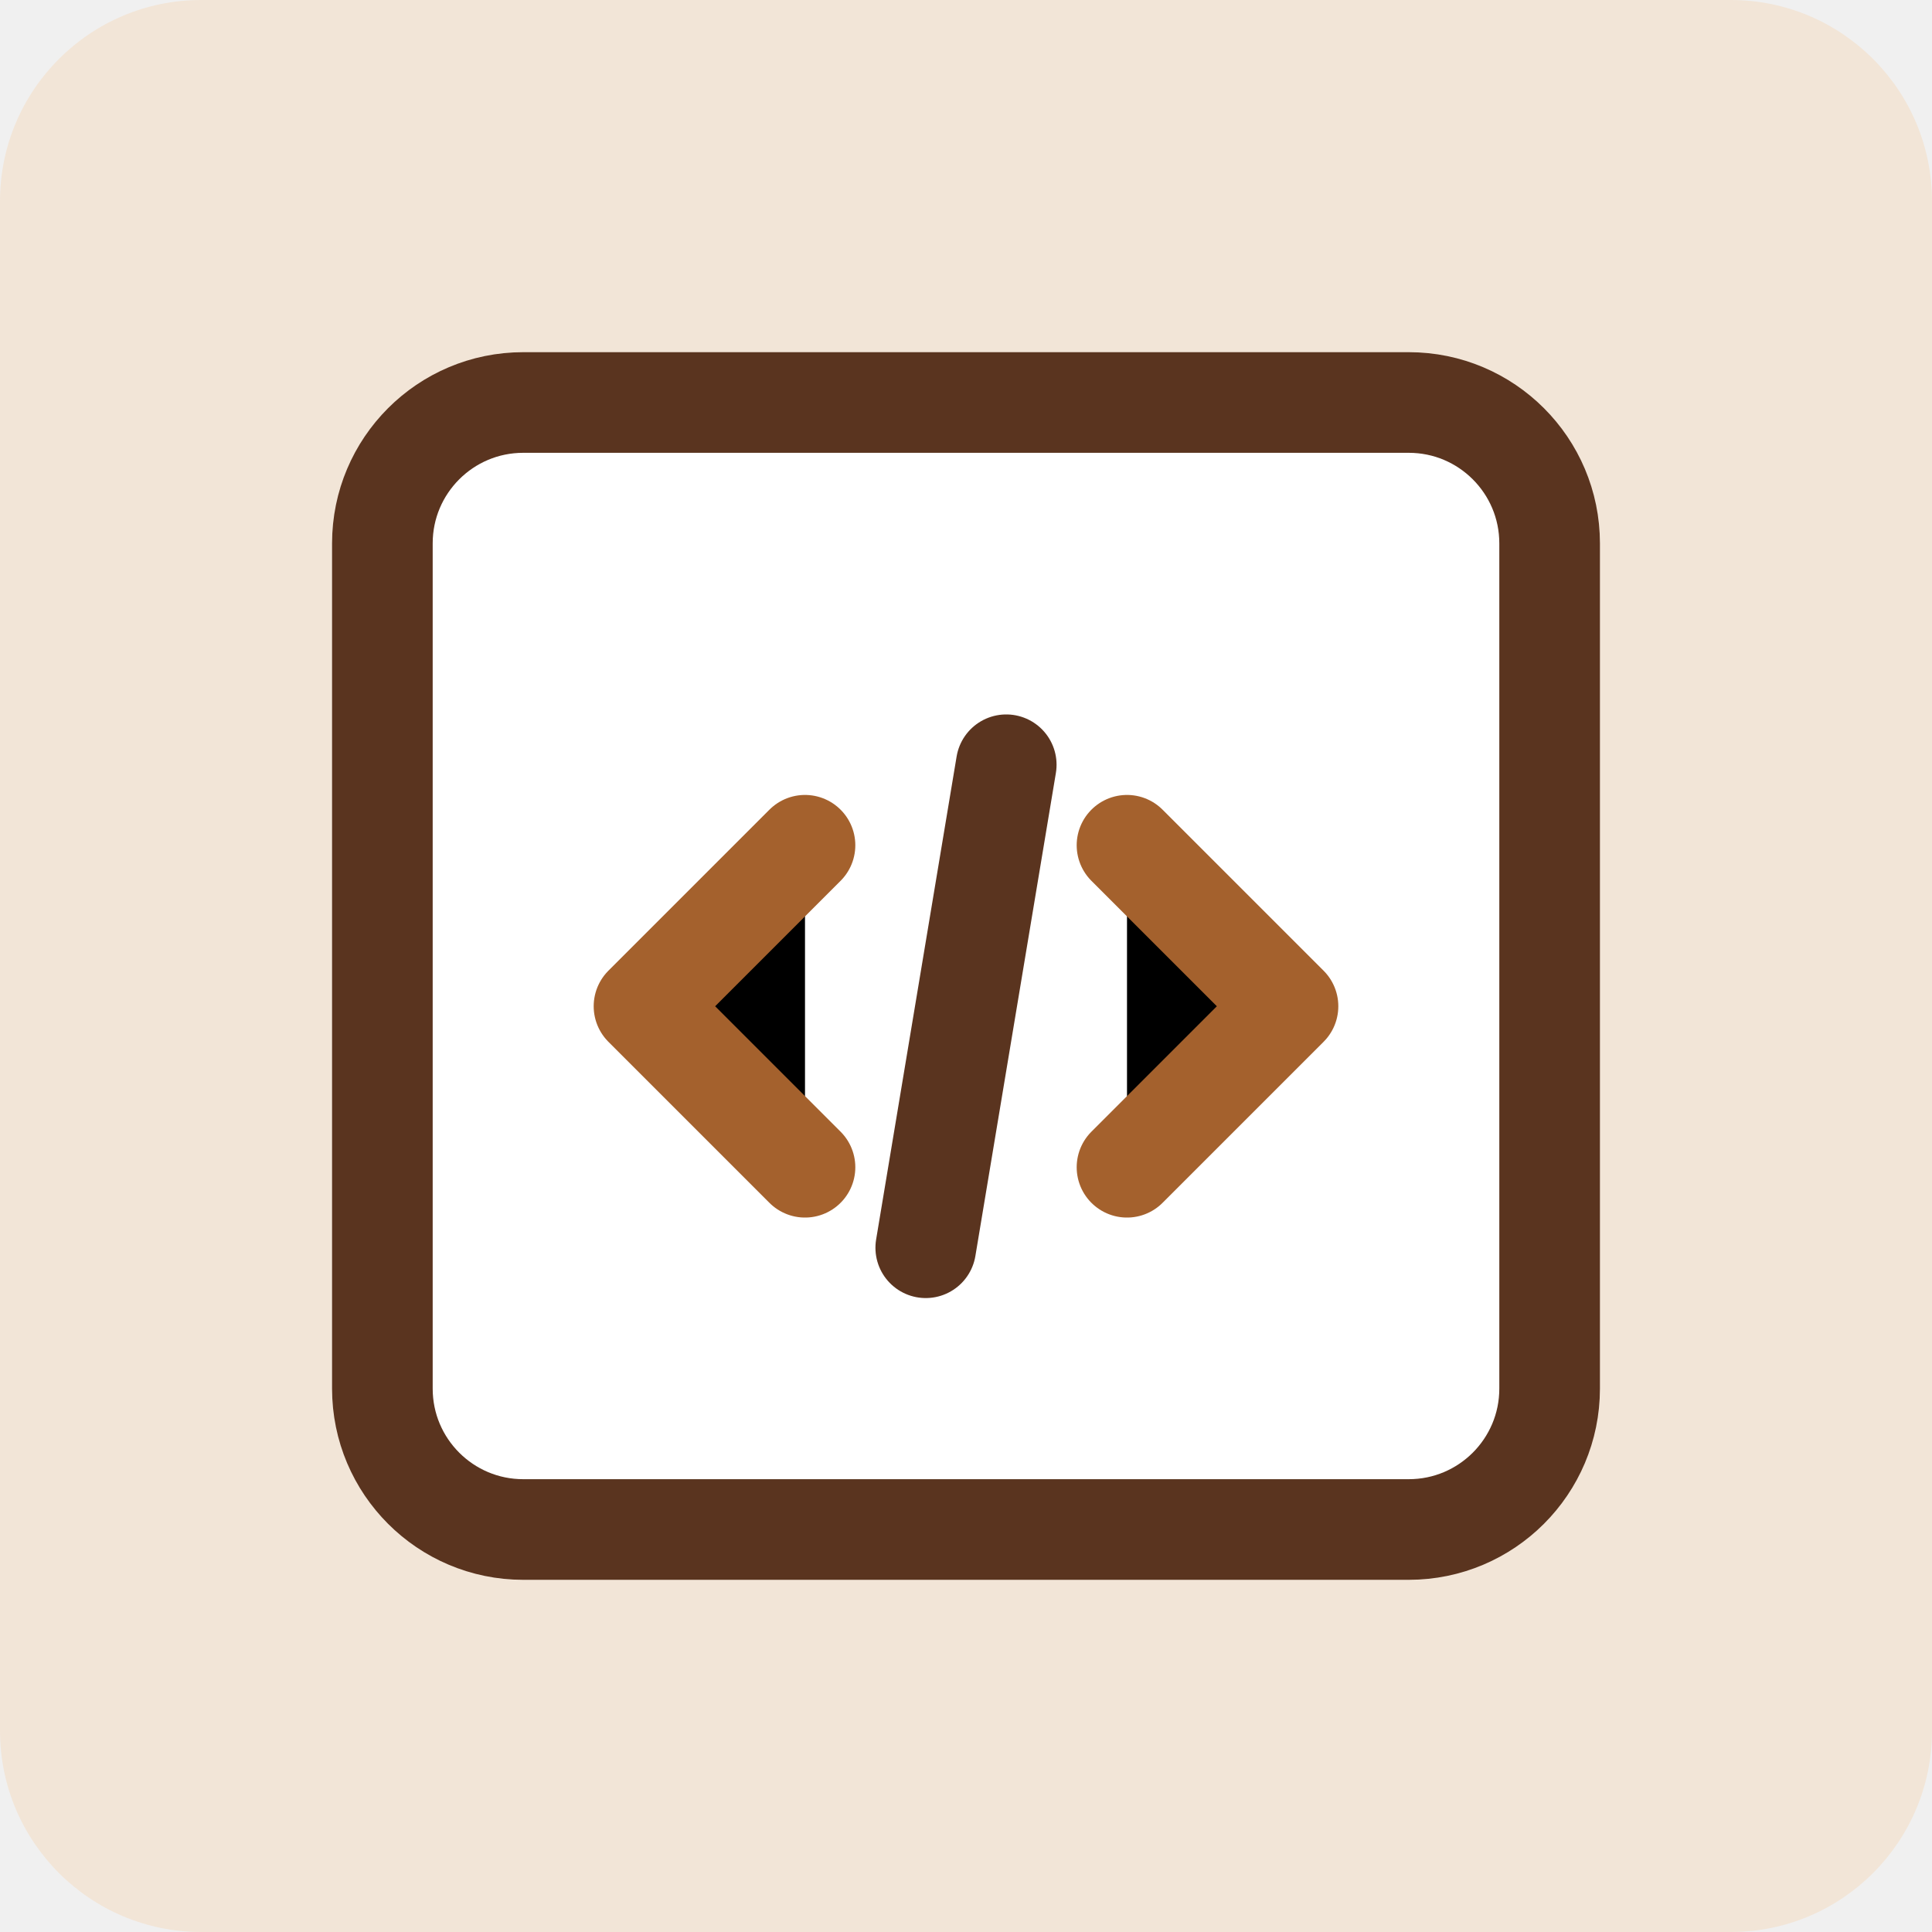
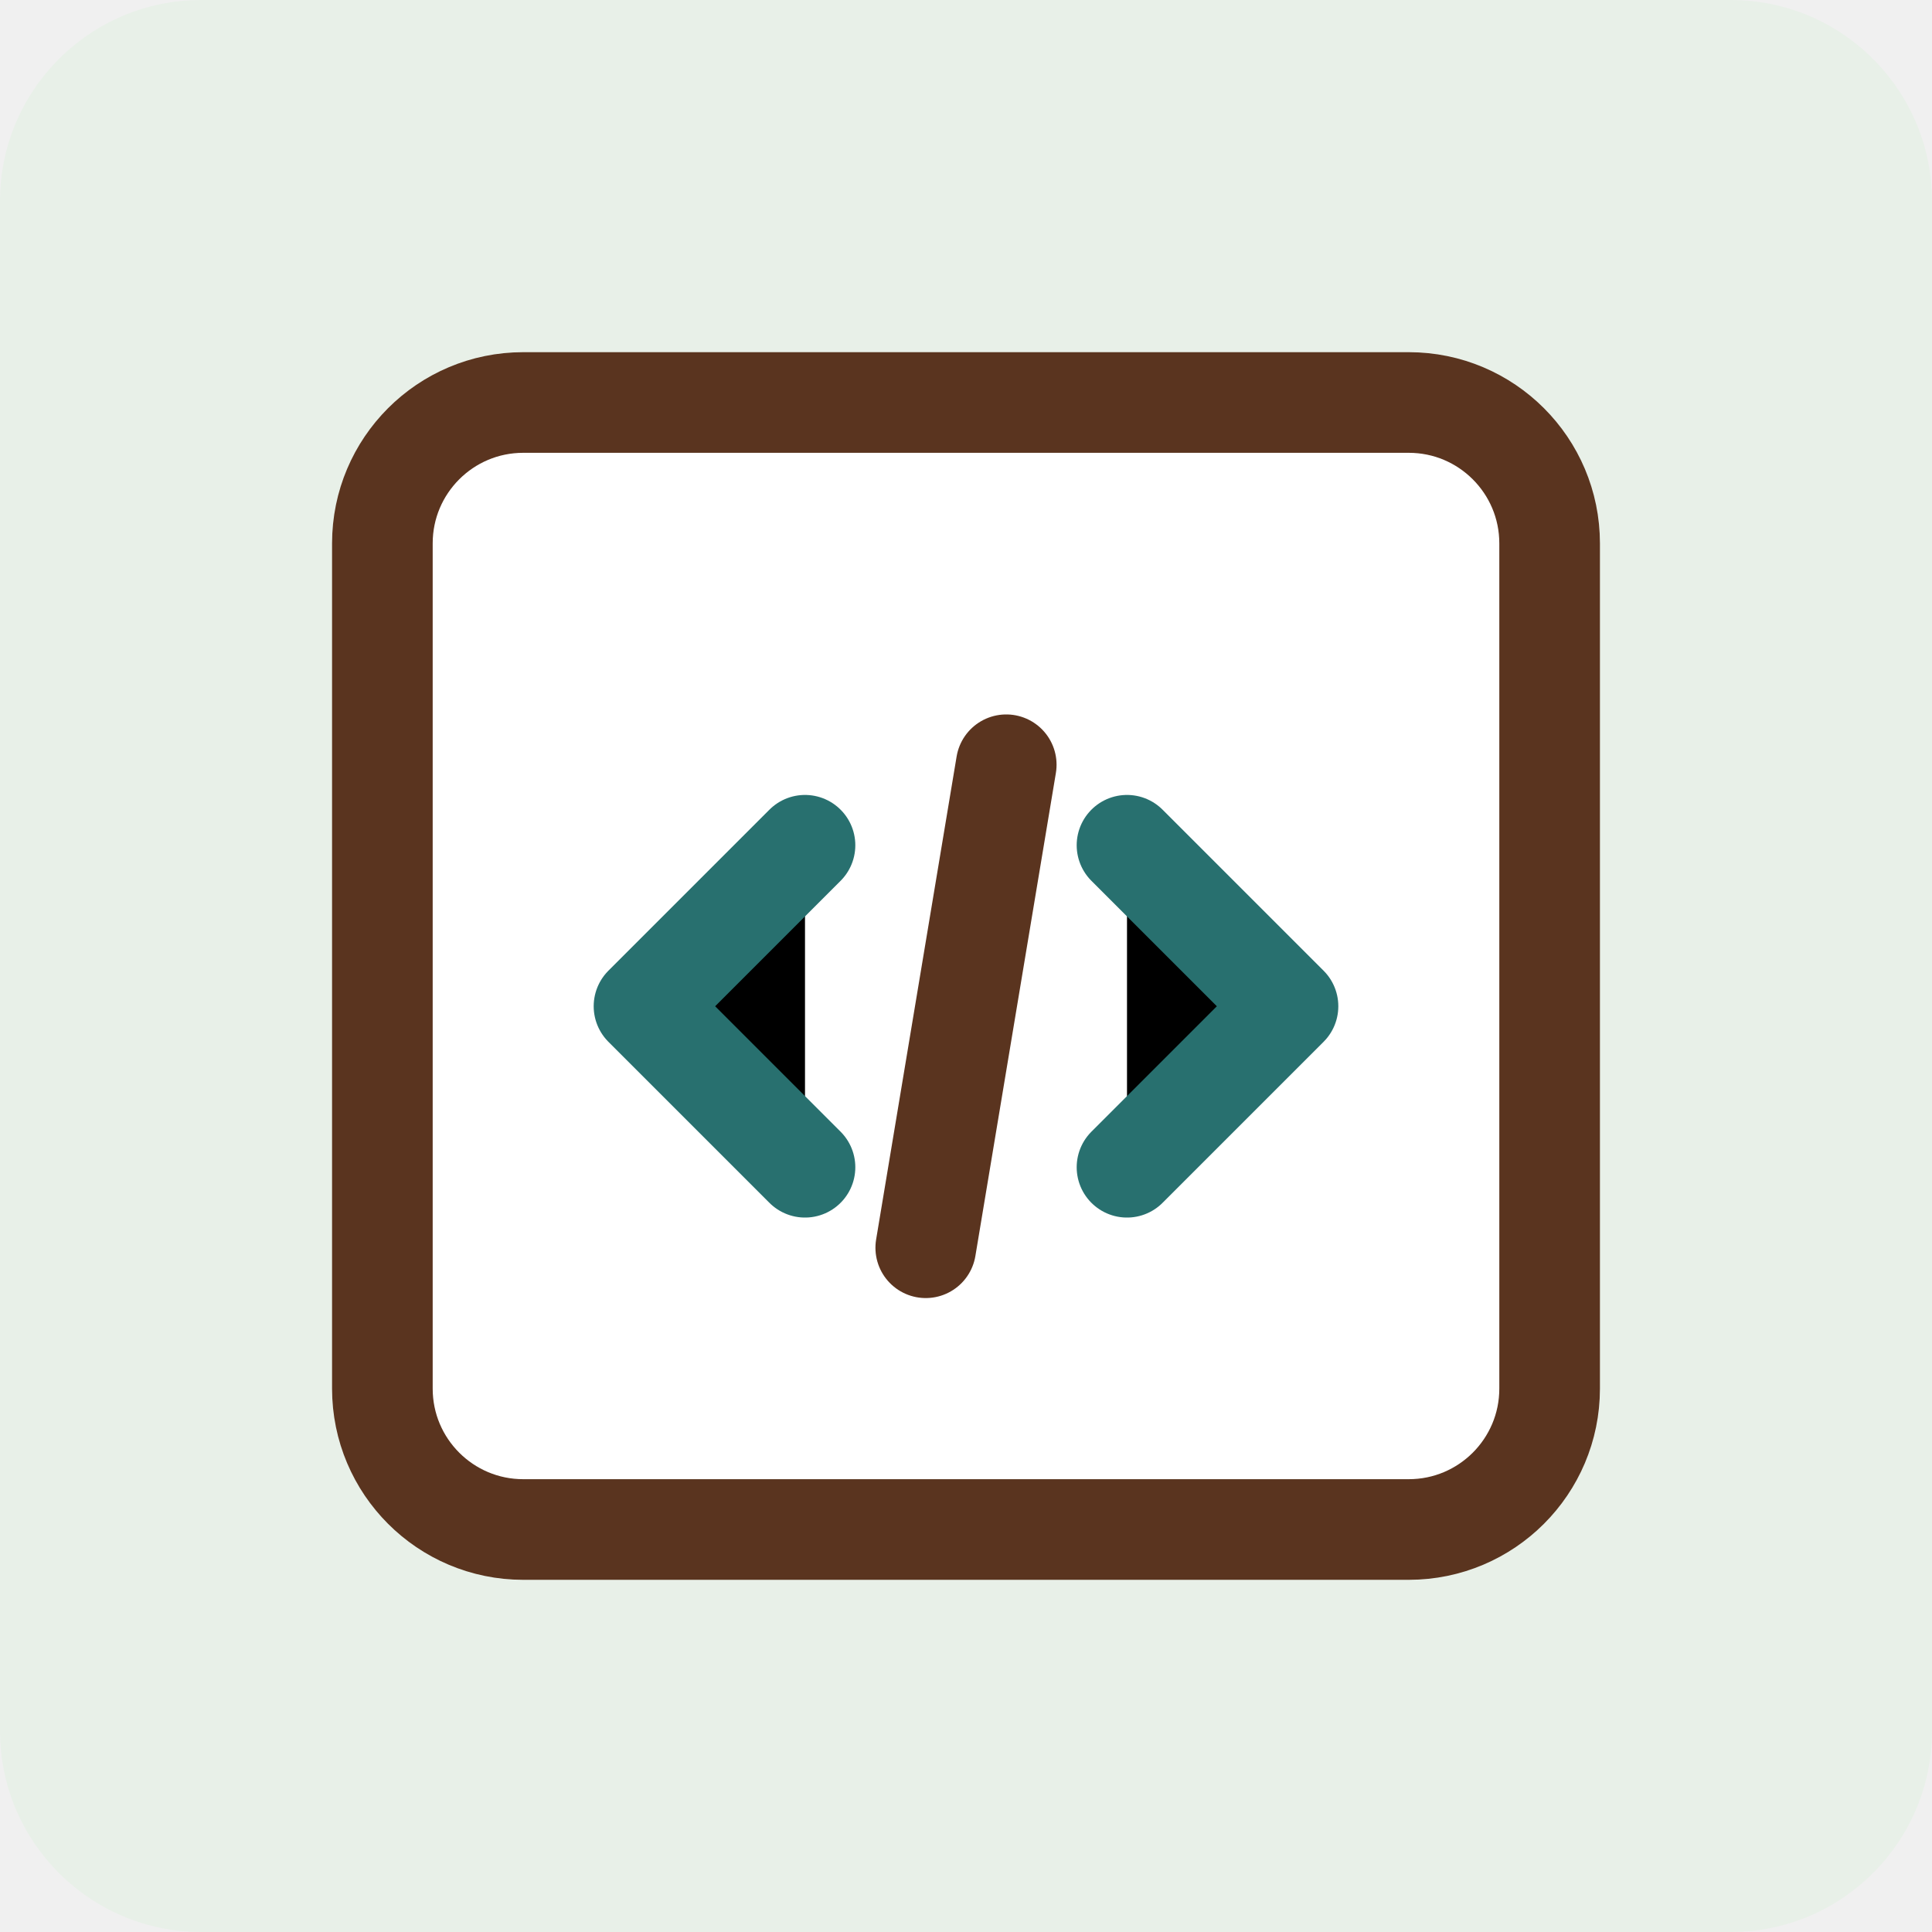
<svg xmlns="http://www.w3.org/2000/svg" viewBox="0 0 96 96" role="img" aria-labelledby="title">
-   <rect width="96" height="96" rx="10" fill="#f2e5d7" />
+   <rect width="96" height="96" rx="10" fill="#e8f0e8" />
  <rect x="19" y="20" width="58" height="56" rx="7" fill="#fff" stroke="#5a341f" stroke-width="5" />
-   <path d="m40 42-8 8 8 8m16-16 8 8-8 8" stroke="#a4612d" stroke-width="5" stroke-linecap="round" stroke-linejoin="round" />
+   <path d="m40 42-8 8 8 8m16-16 8 8-8 8" stroke="#28706f" stroke-width="5" stroke-linecap="round" stroke-linejoin="round" />
  <path d="M50 38 46 62" stroke="#5a341f" stroke-width="5" stroke-linecap="round" />
</svg>
